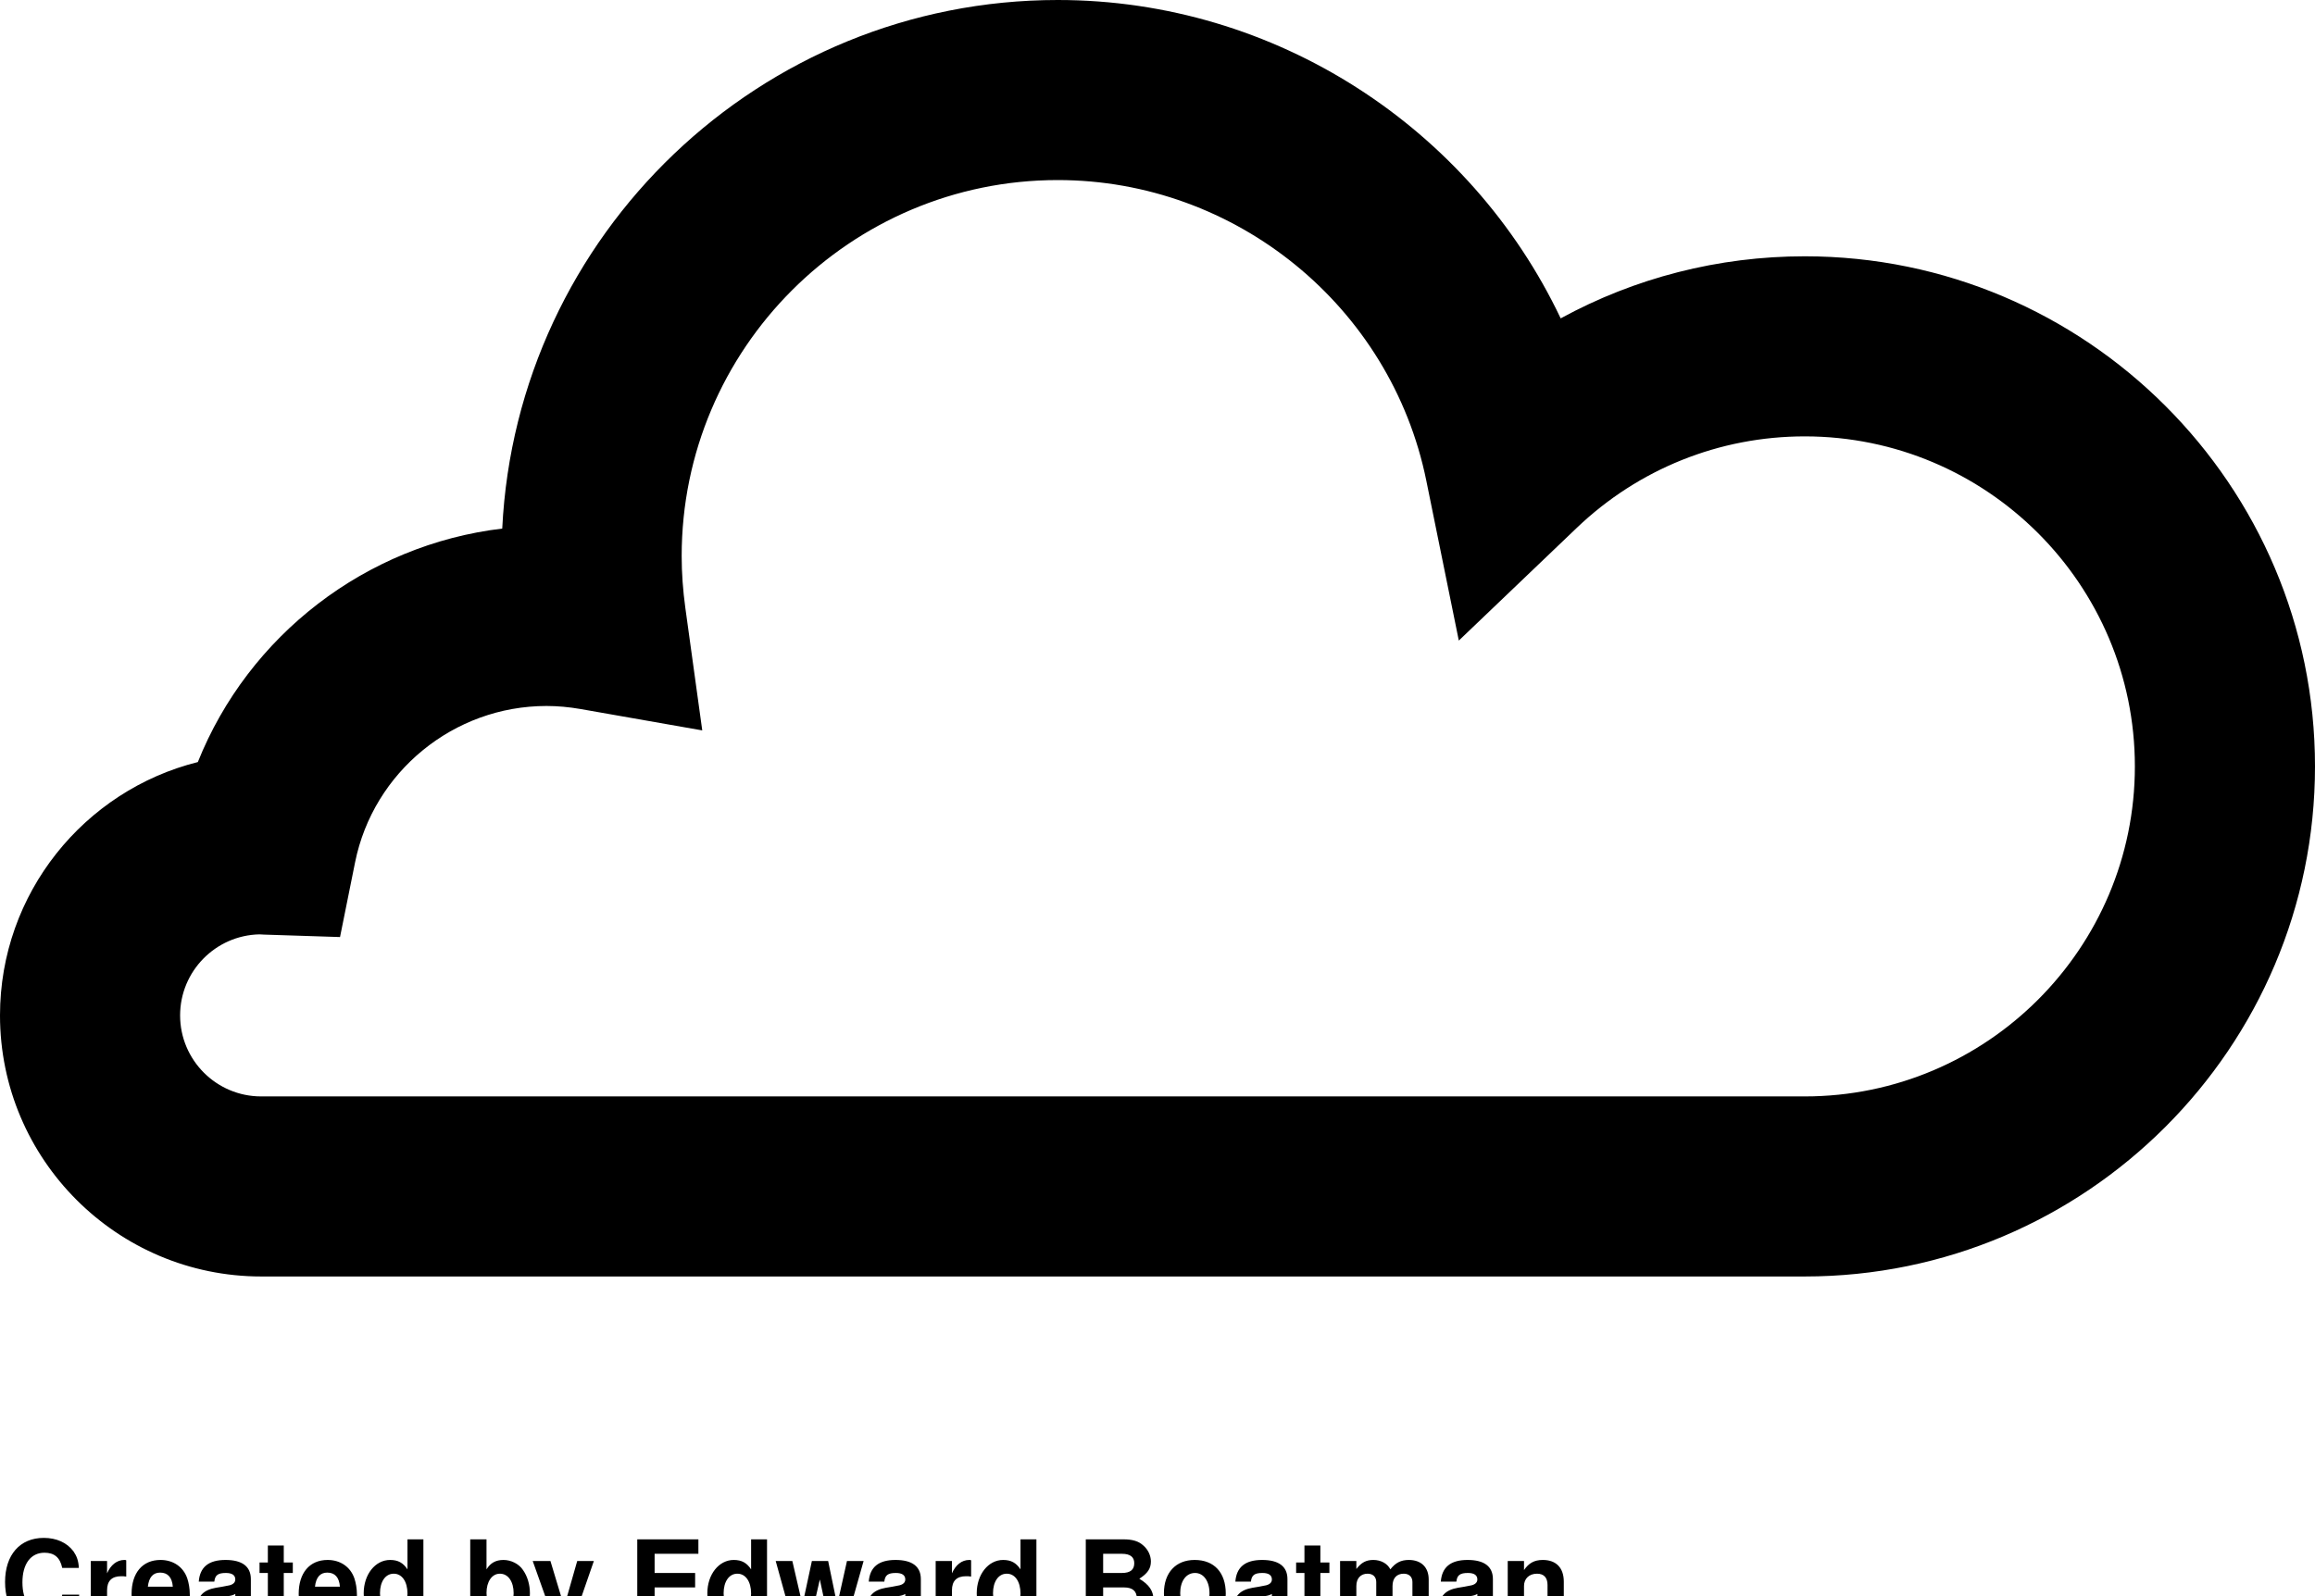
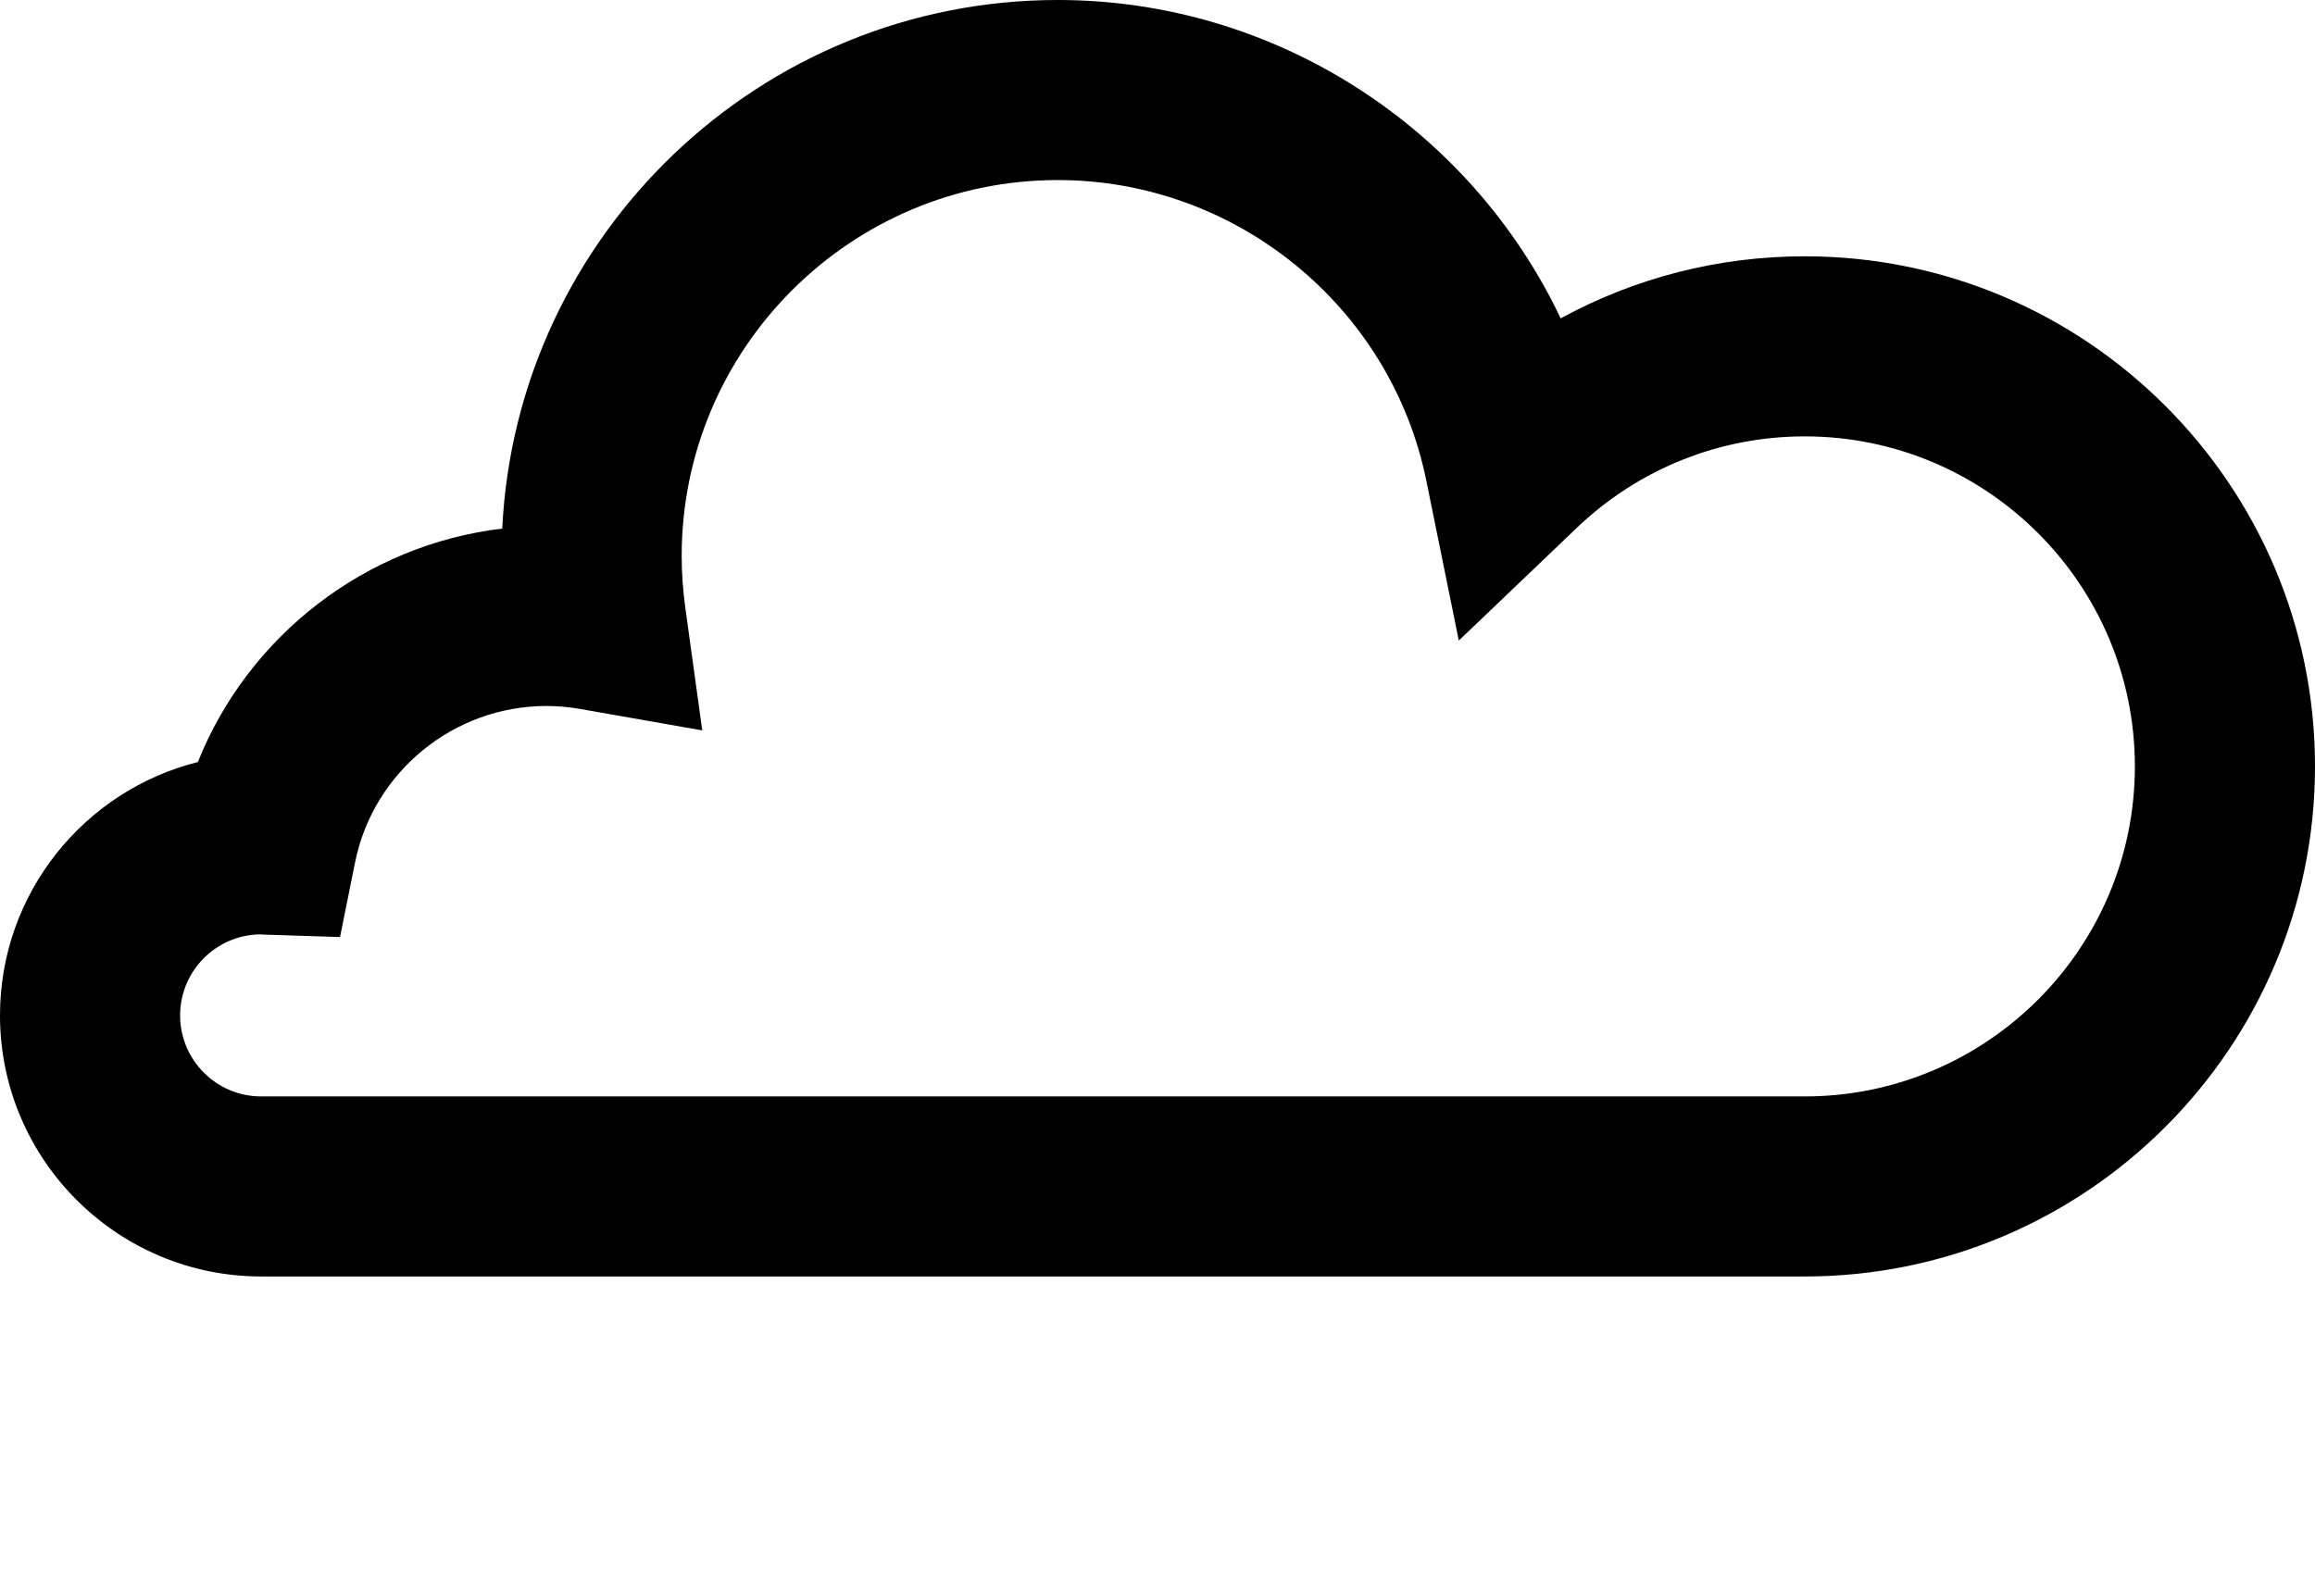
<svg xmlns="http://www.w3.org/2000/svg" version="1.0" x="0px" y="0px" viewBox="0 0 100 68.943" enable-background="new 0 0 100 55.154" xml:space="preserve">
  <path d="M77.959,55.154H11.282C5.061,55.154,0,50.093,0,43.873c0-5.278,3.643-9.721,8.546-10.946  c2.188-5.469,7.248-9.386,13.149-10.089C22.317,10.14,32.843,0,45.693,0c9.417,0,17.822,5.536,21.723,13.756  c3.203-1.75,6.812-2.682,10.543-2.682c12.153,0,22.041,9.887,22.041,22.04C100,45.267,90.113,55.154,77.959,55.154L77.959,55.154z   M11.209,40.372c-1.897,0.039-3.429,1.595-3.429,3.501c0,1.931,1.57,3.501,3.501,3.501h66.678c7.863,0,14.26-6.397,14.26-14.26  c0-7.863-6.396-14.259-14.26-14.259c-3.683,0-7.18,1.404-9.847,3.952l-5.096,4.871l-1.404-6.908  C60.083,13.243,53.388,7.78,45.693,7.78c-8.958,0-16.247,7.288-16.247,16.246c0,0.728,0.054,1.483,0.159,2.246l0.73,5.287  l-5.256-0.923c-0.498-0.087-0.993-0.132-1.474-0.132c-4.002,0-7.479,2.842-8.267,6.757l-0.65,3.227l-3.29-0.106  C11.336,40.379,11.272,40.375,11.209,40.372L11.209,40.372z" />
-   <text x="0" y="70.154" fill="#000000" font-size="5px" font-weight="bold" font-family="'Helvetica Neue', Helvetica, Arial-Unicode, Arial, Sans-serif">Created by Edward Boatman</text>
-   <text x="0" y="75.154" fill="#000000" font-size="5px" font-weight="bold" font-family="'Helvetica Neue', Helvetica, Arial-Unicode, Arial, Sans-serif">from the Noun Project</text>
</svg>
